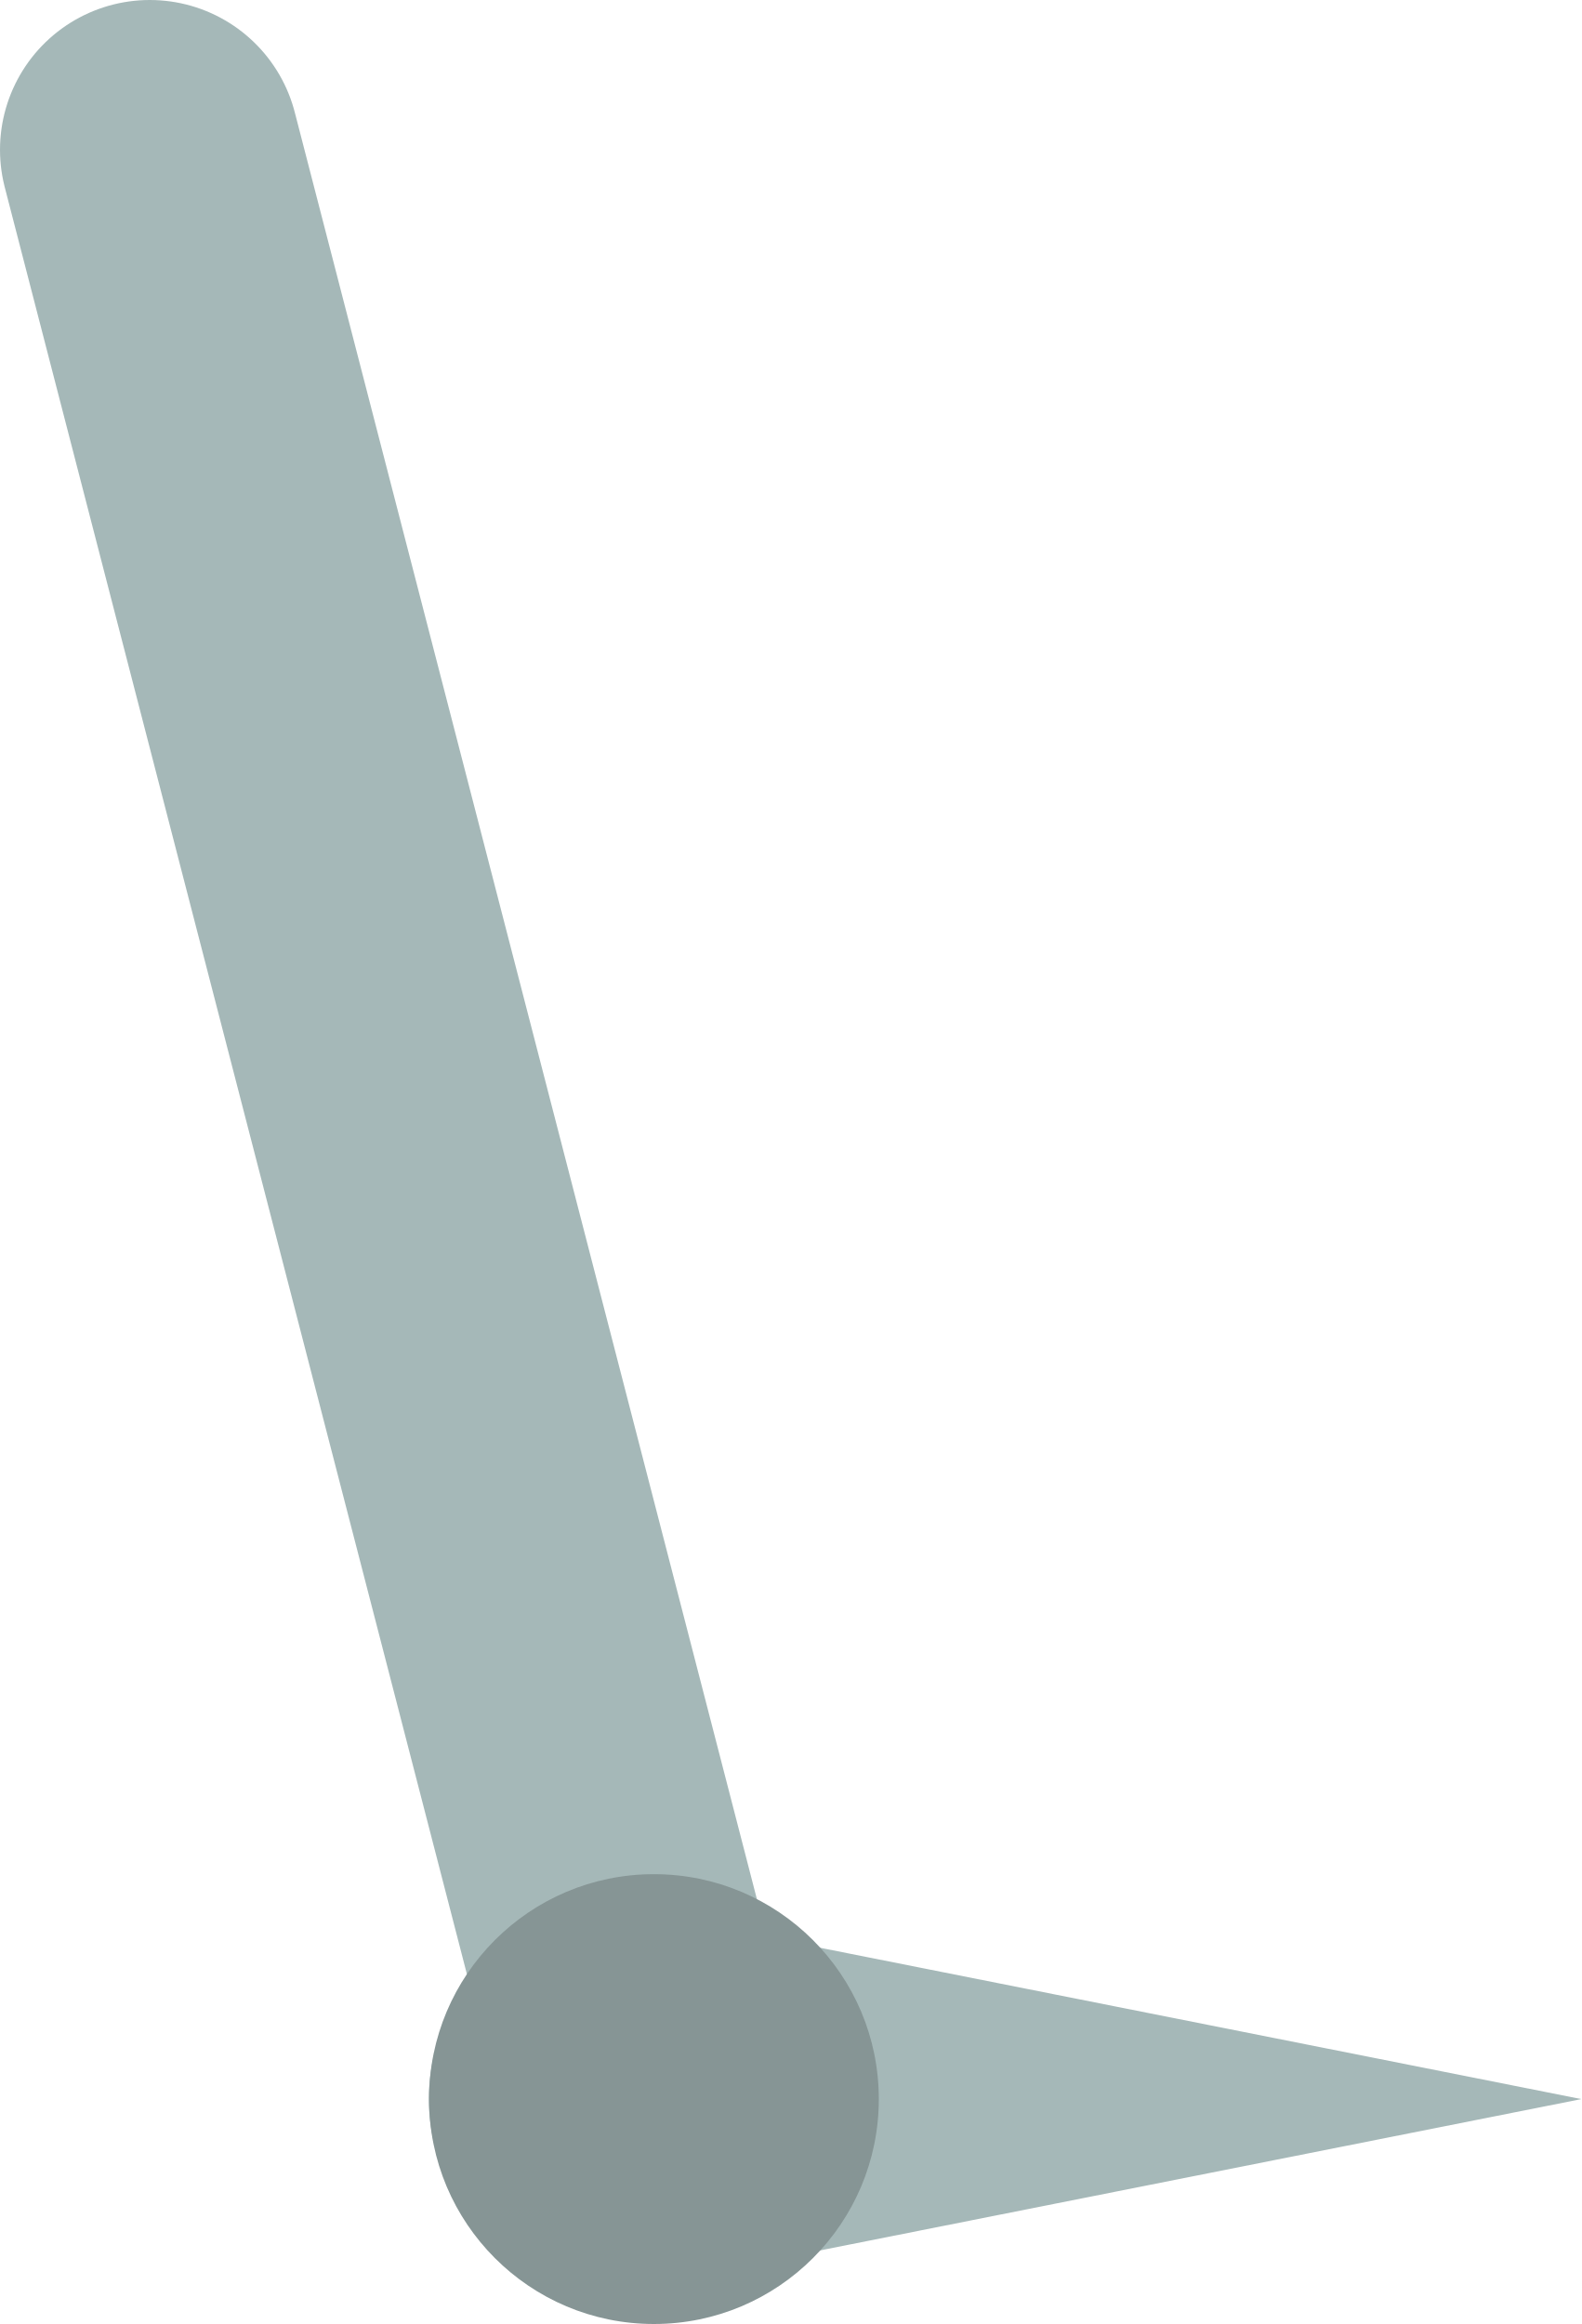
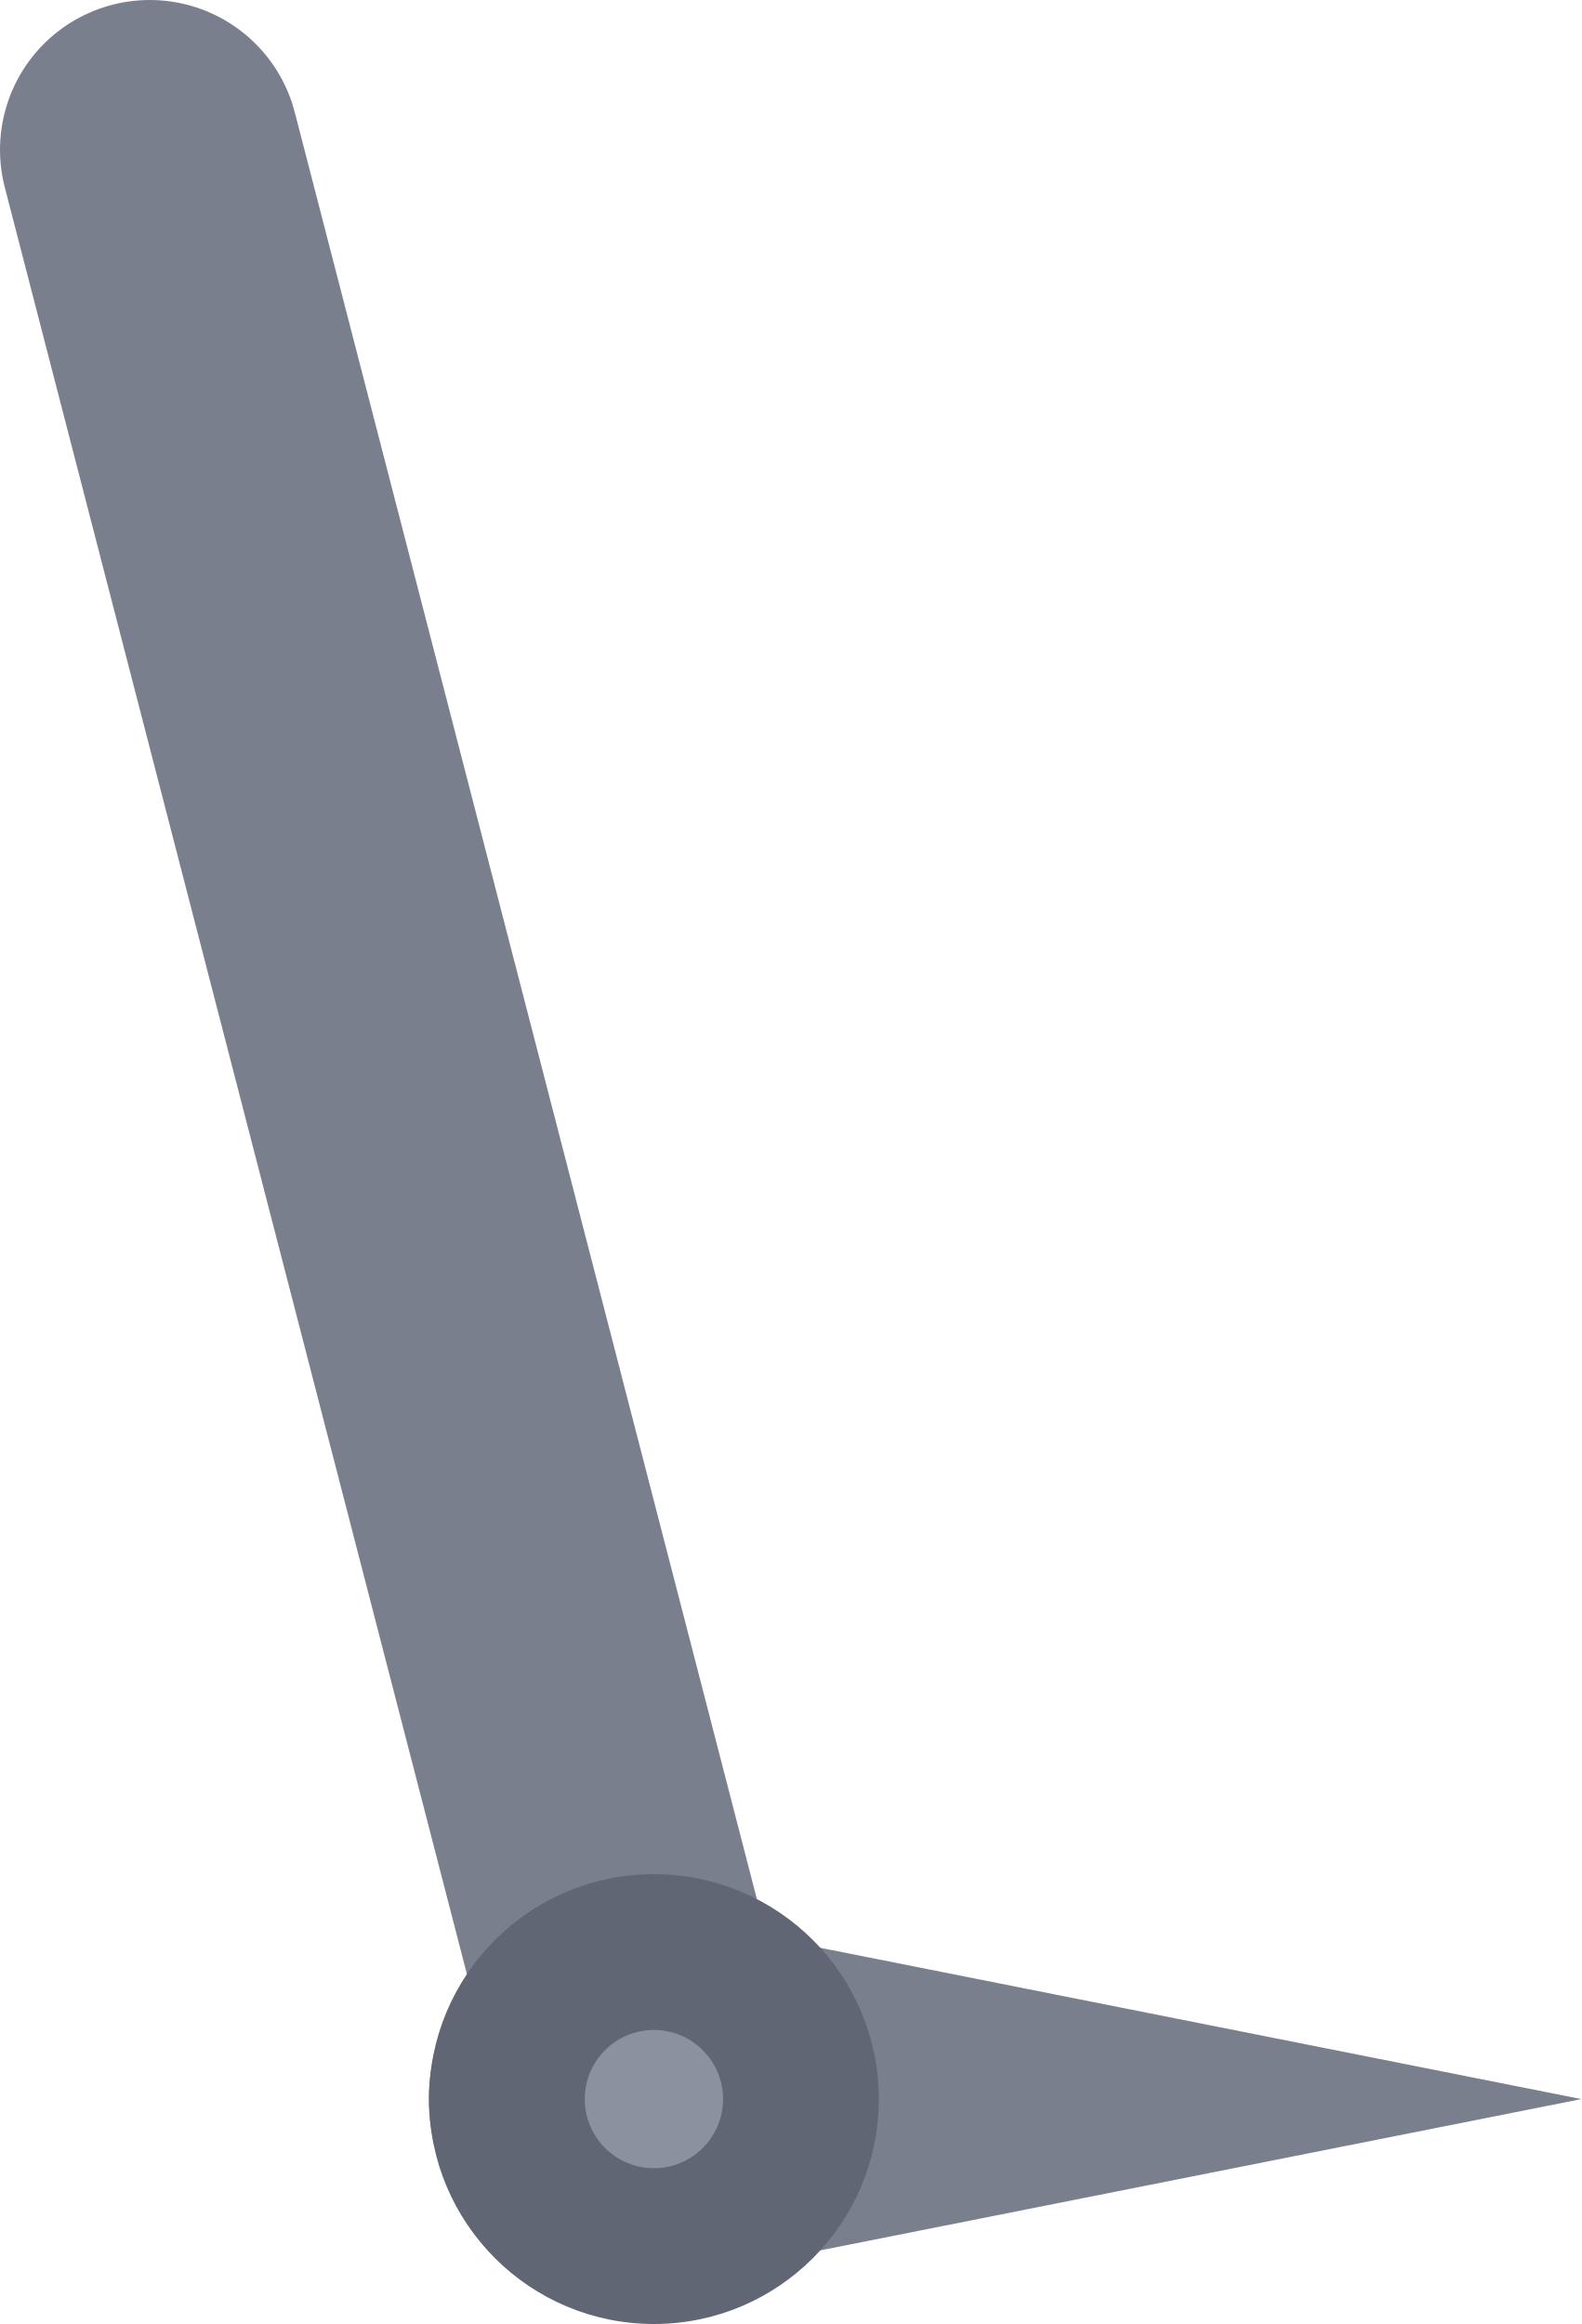
<svg xmlns="http://www.w3.org/2000/svg" viewBox="0 0 68.63 100.85">
  <defs>
-     <style>.cls-1{fill:none;stroke:#a5b8b8;stroke-linecap:round;stroke-miterlimit:10;stroke-width:13px;}.cls-2{fill:#a5b8b8;}.cls-3{fill:#869595;}</style>
+     <style>.cls-1{fill:none;stroke:#7a7f8e;stroke-linecap:round;stroke-miterlimit:10;stroke-width:13px;}.cls-2{fill:#7a7f8e;}.cls-3{fill:#616674;}.cls-4{fill:#8c91a0;}</style>
  </defs>
  <g id="Layer_2" data-name="Layer 2">
    <g id="Layer_1-2" data-name="Layer 1">
      <line class="cls-1" x1="6.5" y1="6.5" x2="28.38" y2="91.09" />
      <path class="cls-2" d="M28.38,83.09l40.25,8-40.25,8a8.16,8.16,0,1,1,0-16Z" />
      <circle class="cls-3" cx="28.38" cy="91.09" r="9.76" />
+       <circle class="cls-4" cx="28.38" cy="91.09" r="3" />
    </g>
  </g>
</svg>
